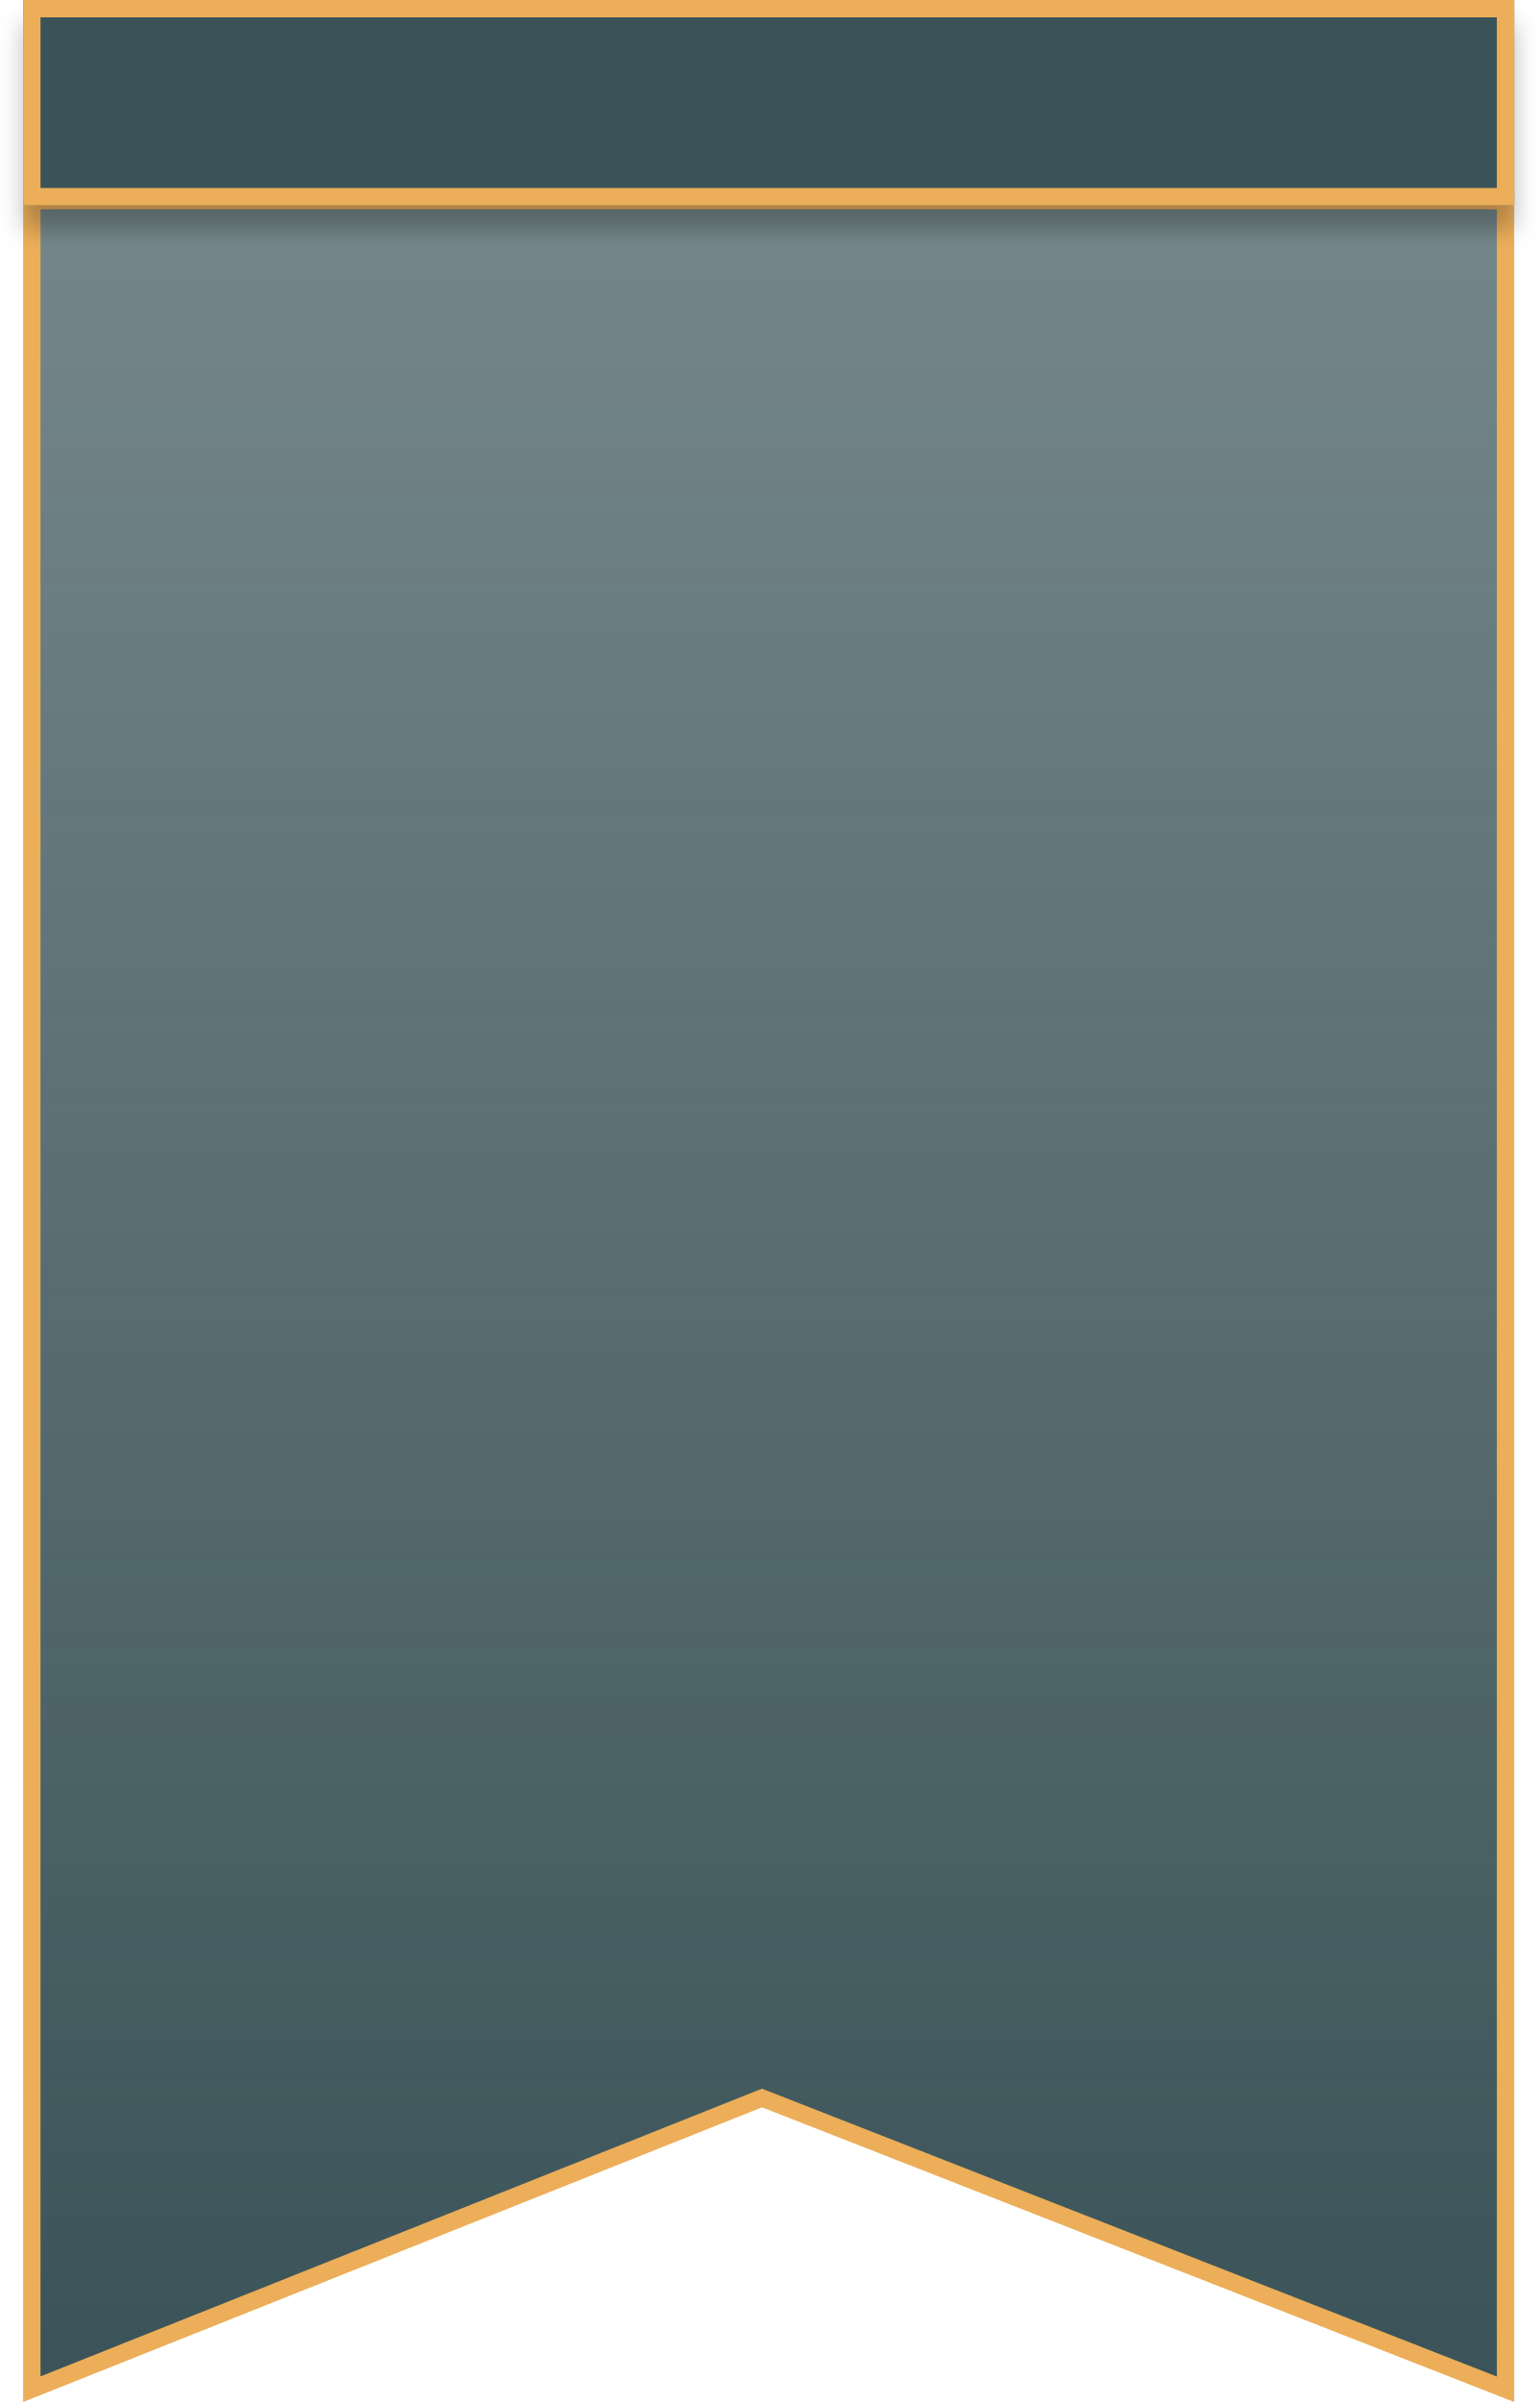
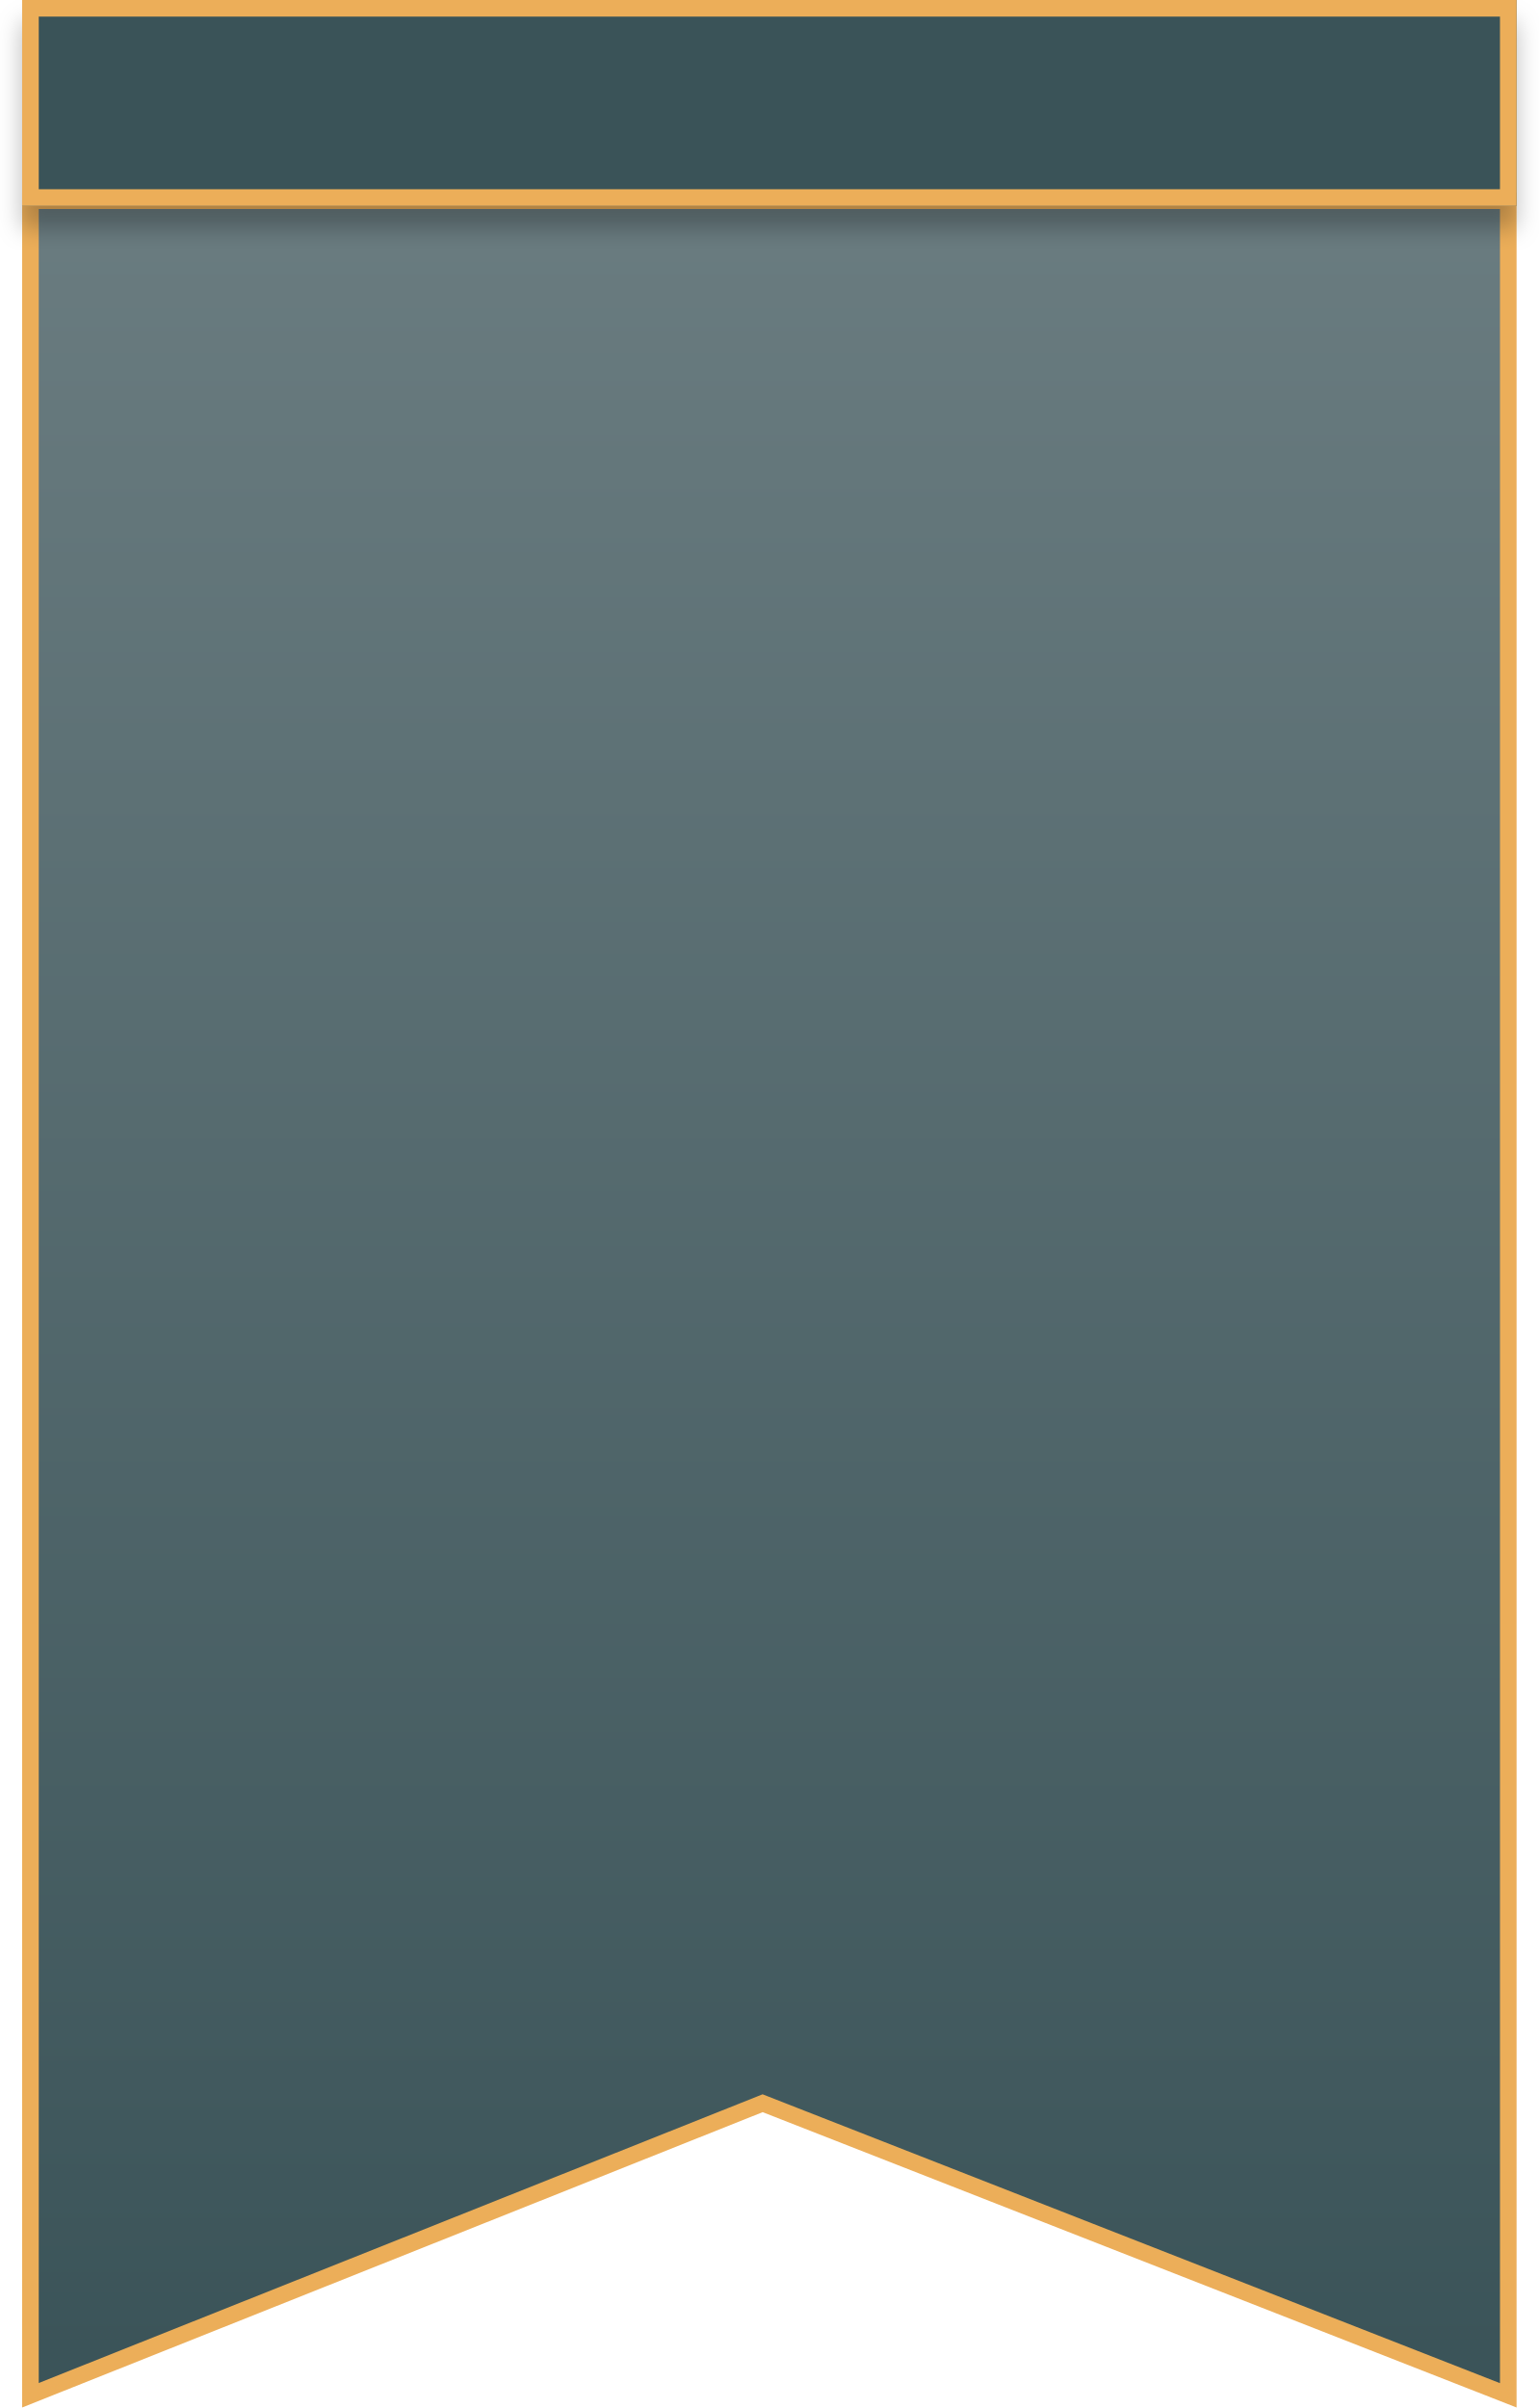
- <svg xmlns="http://www.w3.org/2000/svg" width="266" height="415" viewBox="0 0 266 415" fill="none">
-   <path d="M131.107 362.696L5.5 412.787V34.669H260.139V412.801L132.21 362.692L131.658 362.476L131.107 362.696Z" fill="url(#paint0_linear)" stroke="#ECAE59" stroke-width="3" />
+ <svg xmlns="http://www.w3.org/2000/svg" width="278" height="435" viewBox="0 0 278 435" fill="none">
+   <path d="M137.232 380.164L5.5 432.697V36.261H272.5V432.712L138.334 380.16L137.782 379.944L137.232 380.164Z" fill="url(#paint0_linear)" stroke="#ECAE59" stroke-width="3" />
  <g filter="url(#filter0_d)">
-     <rect x="4" width="257.639" height="35.483" fill="#3A5358" />
-     <rect x="5.5" y="1.5" width="254.639" height="32.483" stroke="#ECAE59" stroke-width="3" />
+     <rect x="4" width="270" height="37.186" fill="#3A5358" />
+     <rect x="5.5" y="1.5" width="267" height="34.186" stroke="#ECAE59" stroke-width="3" />
  </g>
  <defs>
-     <filter id="filter0_d" x="0" y="0" width="265.639" height="43.483" filterUnits="userSpaceOnUse" color-interpolation-filters="sRGB">
+     <filter id="filter0_d" x="0" y="0" width="278" height="45.186" filterUnits="userSpaceOnUse" color-interpolation-filters="sRGB">
      <feFlood flood-opacity="0" result="BackgroundImageFix" />
      <feColorMatrix in="SourceAlpha" type="matrix" values="0 0 0 0 0 0 0 0 0 0 0 0 0 0 0 0 0 0 127 0" />
      <feOffset dy="4" />
      <feGaussianBlur stdDeviation="2" />
      <feColorMatrix type="matrix" values="0 0 0 0 0 0 0 0 0 0 0 0 0 0 0 0 0 0 0.25 0" />
      <feBlend mode="normal" in2="BackgroundImageFix" result="effect1_dropShadow" />
      <feBlend mode="normal" in="SourceGraphic" in2="effect1_dropShadow" result="shape" />
    </filter>
-     <linearGradient id="paint0_linear" x1="132.82" y1="33.169" x2="132.82" y2="415" gradientUnits="userSpaceOnUse">
-       <stop stop-color="#3A5358" stop-opacity="0.7" />
+     <linearGradient id="paint0_linear" x1="139" y1="34.761" x2="139" y2="434.91" gradientUnits="userSpaceOnUse">
+       <stop stop-color="#6A7C80" />
      <stop offset="1" stop-color="#3A5358" />
    </linearGradient>
  </defs>
</svg>
